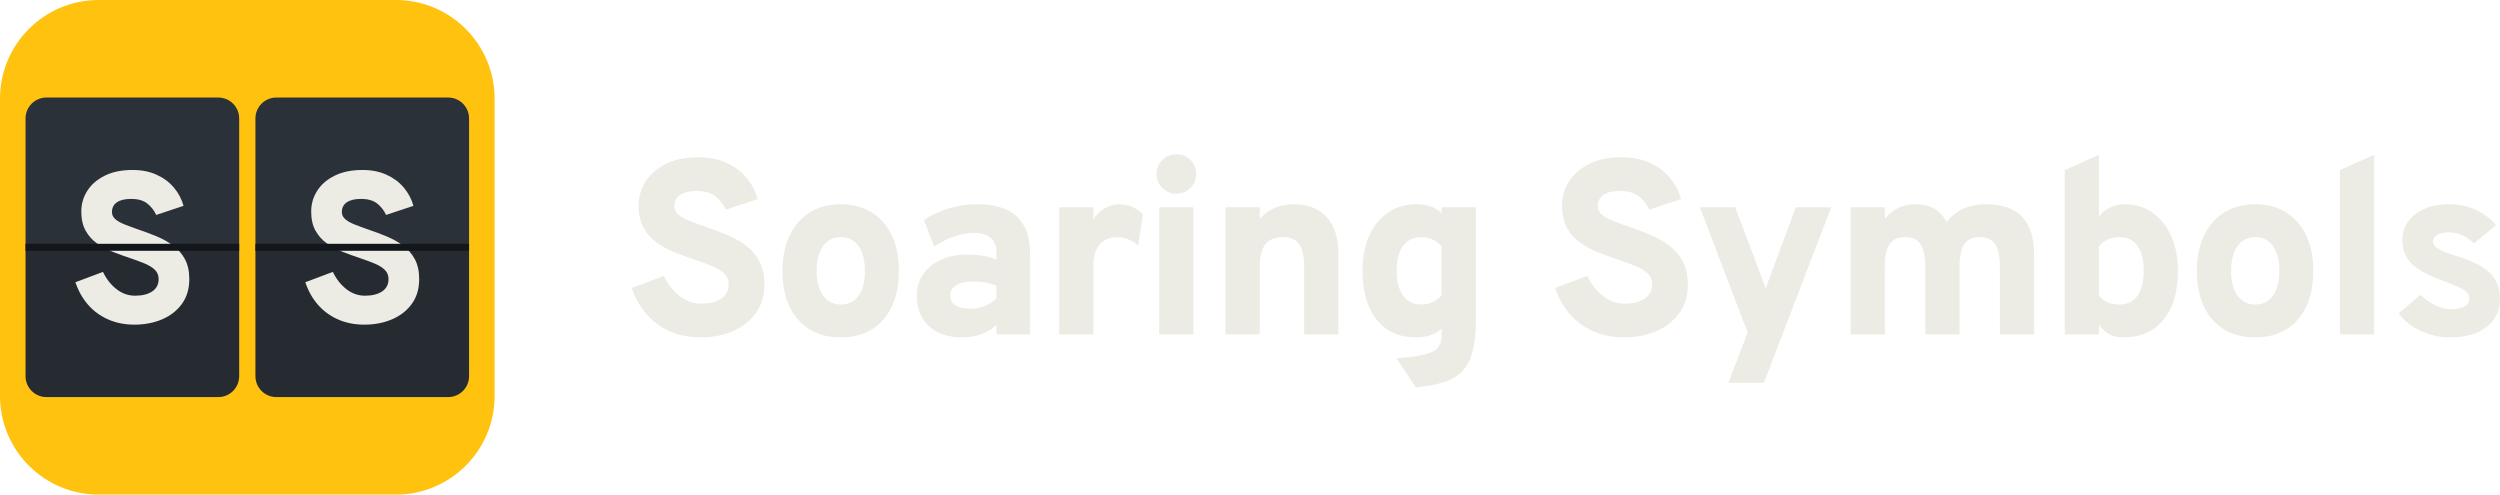
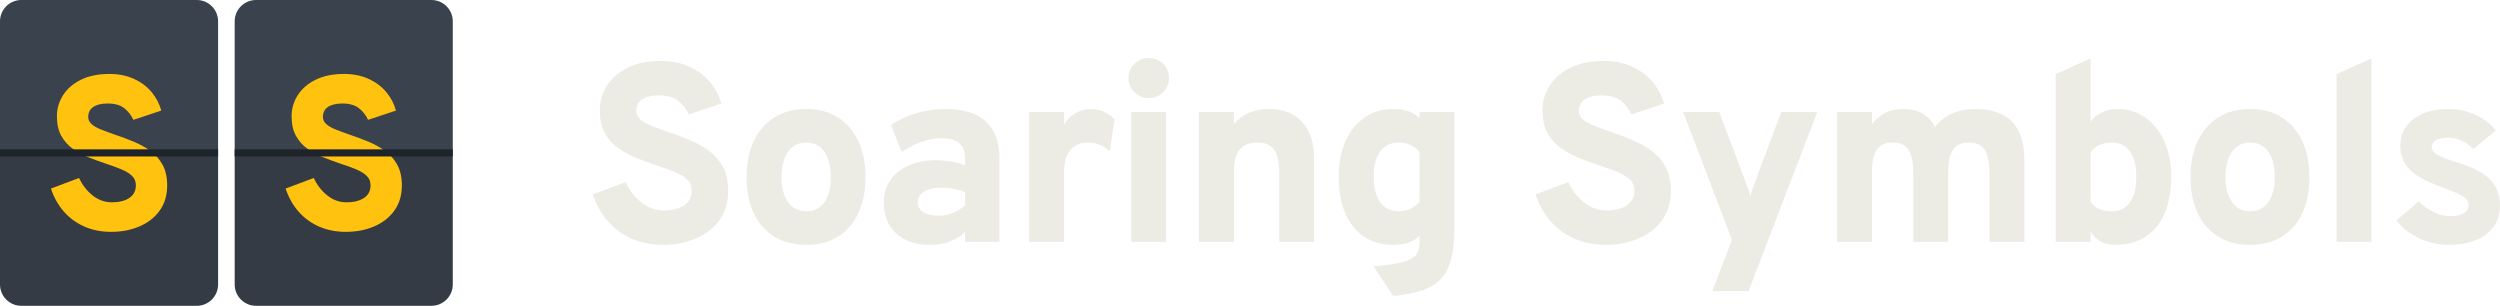
- <svg xmlns="http://www.w3.org/2000/svg" viewBox="43 43 2153.21 426" role="img">
-   <rect x="43" y="43" width="426" height="426" rx="85" fill="#ffc20e" />
+ <svg xmlns="http://www.w3.org/2000/svg" viewBox="65 127 2109.21 258" role="img">
  <clipPath id="f0">
    <rect x="65" y="127" width="184" height="258" rx="18" />
  </clipPath>
  <g clip-path="url(#f0)">
-     <rect x="65" y="127" width="184" height="129" fill="#2b3139" />
-     <rect x="65" y="256" width="184" height="129" fill="#262b32" />
-     <path d="M158.75 322.61L158.75 322.61Q146.42 322.61 136.30 318.19Q126.18 313.78 118.96 305.59Q111.74 297.40 107.96 286.08L107.96 286.08L131.70 277.16Q135.93 286.18 143.20 291.93Q150.47 297.68 159.39 297.68L159.39 297.68Q168.59 297.68 174.11 294.00Q179.63 290.32 179.63 283.32L179.63 283.32Q179.63 278.54 176.41 275.41Q173.19 272.28 167.58 269.94Q161.97 267.59 154.70 265.20L154.70 265.20Q147.52 262.81 140.16 259.91Q132.80 257.01 126.64 252.69Q120.48 248.36 116.75 241.69Q113.02 235.02 113.02 225.18L113.02 225.18Q113.02 215.43 118.22 207.29Q123.42 199.14 133.31 194.27Q143.20 189.39 157.28 189.39L157.28 189.39Q168.87 189.39 177.88 193.49Q186.90 197.58 192.79 204.57Q198.68 211.56 201.07 220.30L201.07 220.30L177.52 228.12Q174.85 222.24 169.83 218.28Q164.82 214.32 155.90 214.32L155.90 214.32Q147.98 214.32 143.71 217.22Q139.43 220.12 139.43 225.64L139.43 225.64Q139.43 229.23 142.33 231.76Q145.22 234.29 150.33 236.31Q155.44 238.34 162.06 240.64L162.06 240.64Q169.97 243.30 177.79 246.52Q185.61 249.74 192.01 254.44Q198.40 259.13 202.22 266.12Q206.04 273.11 206.04 283.42L206.04 283.42Q206.04 295.84 199.78 304.58Q193.52 313.32 182.81 317.96Q172.09 322.61 158.75 322.61Z" fill="#ecebe4" />
-     <rect x="65" y="253" width="184" height="6" fill="#13161a" />
+     <rect x="65" y="127" width="184" height="129" fill="#3a424d" />
+     <rect x="65" y="256" width="184" height="129" fill="#343b45" />
+     <path d="M158.75 322.61L158.75 322.61Q146.42 322.61 136.30 318.19Q126.18 313.78 118.96 305.59Q111.74 297.40 107.96 286.08L107.96 286.08L131.70 277.16Q135.93 286.18 143.20 291.93Q150.47 297.68 159.39 297.68L159.39 297.68Q168.59 297.68 174.11 294.00Q179.63 290.32 179.63 283.32L179.63 283.32Q179.63 278.54 176.41 275.41Q173.19 272.28 167.58 269.94Q161.97 267.59 154.70 265.20L154.70 265.20Q147.52 262.81 140.16 259.91Q132.80 257.01 126.64 252.69Q120.48 248.36 116.75 241.69Q113.02 235.02 113.02 225.18L113.02 225.18Q113.02 215.43 118.22 207.29Q123.42 199.14 133.31 194.27Q143.20 189.39 157.28 189.39L157.28 189.39Q168.87 189.39 177.88 193.49Q186.90 197.58 192.79 204.57Q198.68 211.56 201.07 220.30L201.07 220.30L177.52 228.12Q174.85 222.24 169.83 218.28Q164.82 214.32 155.90 214.32L155.90 214.32Q147.98 214.32 143.71 217.22Q139.43 220.12 139.43 225.64L139.43 225.64Q139.43 229.23 142.33 231.76Q145.22 234.29 150.33 236.31Q155.44 238.34 162.06 240.64L162.06 240.64Q169.97 243.30 177.79 246.52Q185.61 249.74 192.01 254.44Q198.40 259.13 202.22 266.12Q206.04 273.11 206.04 283.42L206.04 283.42Q206.04 295.84 199.78 304.58Q193.52 313.32 182.81 317.96Q172.09 322.61 158.75 322.61Z" fill="#ffc20e" />
+     <rect x="65" y="253" width="184" height="6" fill="#1f242b" />
  </g>
  <clipPath id="f1">
    <rect x="263" y="127" width="184" height="258" rx="18" />
  </clipPath>
  <g clip-path="url(#f1)">
-     <rect x="263" y="127" width="184" height="129" fill="#2b3139" />
-     <rect x="263" y="256" width="184" height="129" fill="#262b32" />
-     <path d="M356.75 322.61L356.75 322.61Q344.42 322.61 334.30 318.19Q324.18 313.78 316.96 305.59Q309.74 297.40 305.96 286.08L305.96 286.08L329.70 277.16Q333.93 286.18 341.20 291.93Q348.47 297.68 357.39 297.68L357.39 297.68Q366.59 297.68 372.11 294.00Q377.63 290.32 377.63 283.32L377.63 283.32Q377.63 278.54 374.41 275.41Q371.19 272.28 365.58 269.94Q359.97 267.59 352.70 265.20L352.70 265.20Q345.52 262.81 338.16 259.91Q330.80 257.01 324.64 252.69Q318.48 248.36 314.75 241.69Q311.02 235.02 311.02 225.18L311.02 225.18Q311.02 215.43 316.22 207.29Q321.42 199.14 331.31 194.27Q341.20 189.39 355.28 189.39L355.28 189.39Q366.87 189.39 375.88 193.49Q384.90 197.58 390.79 204.57Q396.68 211.56 399.07 220.30L399.07 220.30L375.52 228.12Q372.85 222.24 367.83 218.28Q362.82 214.32 353.90 214.32L353.90 214.32Q345.98 214.32 341.71 217.22Q337.43 220.12 337.43 225.64L337.43 225.64Q337.43 229.23 340.33 231.76Q343.22 234.29 348.33 236.31Q353.44 238.34 360.06 240.64L360.06 240.64Q367.97 243.30 375.79 246.52Q383.61 249.74 390.01 254.44Q396.40 259.13 400.22 266.12Q404.04 273.11 404.04 283.42L404.04 283.42Q404.04 295.84 397.78 304.58Q391.52 313.32 380.81 317.96Q370.09 322.61 356.75 322.61Z" fill="#ecebe4" />
-     <rect x="263" y="253" width="184" height="6" fill="#13161a" />
+     <rect x="263" y="127" width="184" height="129" fill="#3a424d" />
+     <rect x="263" y="256" width="184" height="129" fill="#343b45" />
+     <path d="M356.75 322.61L356.75 322.61Q344.42 322.61 334.30 318.19Q324.18 313.78 316.96 305.59Q309.74 297.40 305.96 286.08L305.96 286.08L329.70 277.16Q333.93 286.18 341.20 291.93Q348.47 297.68 357.39 297.68L357.39 297.68Q366.59 297.68 372.11 294.00Q377.63 290.32 377.63 283.32L377.63 283.32Q377.63 278.54 374.41 275.41Q371.19 272.28 365.58 269.94Q359.97 267.59 352.70 265.20L352.70 265.20Q345.52 262.81 338.16 259.91Q330.80 257.01 324.64 252.69Q318.48 248.36 314.75 241.69Q311.02 235.02 311.02 225.18L311.02 225.18Q311.02 215.43 316.22 207.29Q321.42 199.14 331.31 194.27Q341.20 189.39 355.28 189.39L355.28 189.39Q366.87 189.39 375.88 193.49Q384.90 197.58 390.79 204.57Q396.68 211.56 399.07 220.30L399.07 220.30L375.52 228.12Q372.85 222.24 367.83 218.28Q362.82 214.32 353.90 214.32L353.90 214.32Q345.98 214.32 341.71 217.22Q337.43 220.12 337.43 225.64L337.43 225.64Q337.43 229.23 340.33 231.76Q343.22 234.29 348.33 236.31Q353.44 238.34 360.06 240.64L360.06 240.64Q367.97 243.30 375.79 246.52Q383.61 249.74 390.01 254.44Q396.40 259.13 400.22 266.12Q404.04 273.11 404.04 283.42L404.04 283.42Q404.04 295.84 397.78 304.58Q391.52 313.32 380.81 317.96Q370.09 322.61 356.75 322.61Z" fill="#ffc20e" />
+     <rect x="263" y="253" width="184" height="6" fill="#1f242b" />
  </g>
-   <path d="M646.29 333.57Q631.93 333.57 620.14 328.43Q608.36 323.29 599.95 313.75Q591.54 304.21 587.14 291.04L614.79 280.64Q619.71 291.14 628.18 297.84Q636.64 304.54 647.04 304.54Q657.75 304.54 664.18 300.25Q670.61 295.96 670.61 287.82Q670.61 282.25 666.86 278.61Q663.11 274.96 656.57 272.23Q650.04 269.50 641.57 266.71Q633.21 263.93 624.64 260.55Q616.07 257.18 608.89 252.14Q601.71 247.11 597.38 239.34Q593.04 231.57 593.04 220.11Q593.04 208.75 599.09 199.27Q605.14 189.79 616.66 184.11Q628.18 178.43 644.57 178.43Q658.07 178.43 668.57 183.20Q679.07 187.96 685.93 196.11Q692.79 204.25 695.57 214.43L668.14 223.54Q665.04 216.68 659.20 212.07Q653.36 207.46 642.96 207.46Q633.75 207.46 628.77 210.84Q623.79 214.21 623.79 220.64Q623.79 224.82 627.16 227.77Q630.54 230.71 636.48 233.07Q642.43 235.43 650.14 238.11Q659.36 241.21 668.46 244.96Q677.57 248.71 685.02 254.18Q692.46 259.64 696.91 267.79Q701.36 275.93 701.36 287.93Q701.36 302.39 694.07 312.57Q686.79 322.75 674.30 328.16Q661.82 333.57 646.29 333.57ZM767.25 333.57Q743.89 333.57 730.39 318.30Q716.89 303.04 716.89 276.36Q716.89 258.79 723.05 245.88Q729.21 232.96 740.52 225.95Q751.82 218.93 767.25 218.93Q782.57 218.93 793.77 225.95Q804.96 232.96 811.07 245.82Q817.18 258.68 817.18 276.36Q817.18 294.04 811.18 306.89Q805.18 319.75 793.93 326.66Q782.68 333.57 767.25 333.57ZM767.25 305.29Q777.11 305.29 782.52 297.68Q787.93 290.07 787.93 276.36Q787.93 262.54 782.41 254.88Q776.89 247.21 767.25 247.21Q757.50 247.21 751.93 254.98Q746.36 262.75 746.36 276.36Q746.36 289.86 751.93 297.57Q757.50 305.29 767.25 305.29ZM871.61 333.57Q853.61 333.57 843.11 323.93Q832.61 314.29 832.61 297.89Q832.61 287.18 838.13 279.14Q843.64 271.11 853.50 266.66Q863.36 262.21 876.43 262.21Q883.39 262.21 889.98 263.39Q896.57 264.57 901.18 266.71L901.18 260.18Q901.18 252.04 896.20 247.80Q891.21 243.57 881.79 243.57Q873.75 243.57 865.23 246.46Q856.71 249.36 847.71 255.25L838.71 232.43Q848.46 225.89 860.41 222.41Q872.36 218.93 884.68 218.93Q907.50 218.93 918.86 229.54Q930.21 240.14 930.21 261.25L930.21 331.00L901.18 331.00L901.18 322.64Q895.93 328.00 888.38 330.79Q880.82 333.57 871.61 333.57ZM878.89 308.93Q885.21 308.93 890.95 306.68Q896.68 304.43 901.18 300.14L901.18 289.21Q896.89 287.29 891.75 286.32Q886.61 285.36 881.25 285.36Q871.93 285.36 866.63 288.63Q861.32 291.89 861.32 297.79Q861.32 303.04 865.93 305.98Q870.54 308.93 878.89 308.93ZM955.29 331.00L955.29 221.50L984.75 221.50L984.75 232.43Q987.43 226.75 993.80 222.84Q1000.18 218.93 1006.71 218.93Q1018.93 218.93 1027.29 227.71L1023.32 254.61Q1018.61 250.54 1014.32 248.93Q1010.04 247.32 1004.68 247.32Q998.36 247.32 993.91 250.16Q989.46 253.00 987.11 258.46Q984.75 263.93 984.75 271.64L984.75 331.00ZM1041.43 331.00L1041.43 221.50L1070.89 221.50L1070.89 331.00ZM1056.11 209.82Q1049.14 209.82 1044.11 204.79Q1039.07 199.75 1039.07 192.79Q1039.07 185.82 1044.05 180.89Q1049.04 175.96 1056.11 175.96Q1063.50 175.96 1068.37 180.79Q1073.25 185.61 1073.25 192.79Q1073.25 199.86 1068.27 204.84Q1063.29 209.82 1056.11 209.82ZM1098.54 331.00L1098.54 221.50L1128.00 221.50L1128.00 231.79Q1133.25 225.36 1140.70 222.14Q1148.14 218.93 1157.68 218.93Q1175.57 218.93 1185.64 230.02Q1195.71 241.11 1195.71 260.93L1195.71 331.00L1166.25 331.00L1166.25 273.04Q1166.25 259.32 1161.96 253.27Q1157.68 247.21 1147.93 247.21Q1137.64 247.21 1132.82 253.38Q1128.00 259.54 1128.00 272.61L1128.00 331.00ZM1262.46 376.64L1245.75 351.57Q1261.71 350.39 1270.13 348.25Q1278.54 346.11 1281.59 342.20Q1284.64 338.29 1284.64 331.64L1284.64 325.96Q1276.82 333.57 1262.68 333.57Q1248.11 333.57 1237.82 326.71Q1227.54 319.86 1222.02 307.00Q1216.50 294.14 1216.50 276.14Q1216.50 258.89 1222.29 246.04Q1228.07 233.18 1238.46 226.05Q1248.86 218.93 1262.79 218.93Q1269.75 218.93 1275.38 220.91Q1281.00 222.89 1284.64 226.75L1284.64 221.50L1314.11 221.50L1314.11 318.89Q1314.11 334.32 1311.54 344.88Q1308.96 355.43 1303.07 361.96Q1297.18 368.50 1287.21 371.88Q1277.25 375.25 1262.46 376.64ZM1267.18 305.29Q1272.43 305.29 1276.82 303.20Q1281.21 301.11 1284.64 297.36L1284.64 255.25Q1281.86 251.71 1277.25 249.46Q1272.64 247.21 1267.71 247.21Q1257.11 247.21 1251.54 254.61Q1245.96 262.00 1245.96 276.14Q1245.96 285.57 1248.43 292.00Q1250.89 298.43 1255.61 301.86Q1260.32 305.29 1267.18 305.29ZM1441.61 333.57Q1427.25 333.57 1415.46 328.43Q1403.68 323.29 1395.27 313.75Q1386.86 304.21 1382.46 291.04L1410.11 280.64Q1415.04 291.14 1423.50 297.84Q1431.96 304.54 1442.36 304.54Q1453.07 304.54 1459.50 300.25Q1465.93 295.96 1465.93 287.82Q1465.93 282.25 1462.18 278.61Q1458.43 274.96 1451.89 272.23Q1445.36 269.50 1436.89 266.71Q1428.54 263.93 1419.96 260.55Q1411.39 257.18 1404.21 252.14Q1397.04 247.11 1392.70 239.34Q1388.36 231.57 1388.36 220.11Q1388.36 208.75 1394.41 199.27Q1400.46 189.79 1411.98 184.11Q1423.50 178.43 1439.89 178.43Q1453.39 178.43 1463.89 183.20Q1474.39 187.96 1481.25 196.11Q1488.11 204.25 1490.89 214.43L1463.46 223.54Q1460.36 216.68 1454.52 212.07Q1448.68 207.46 1438.29 207.46Q1429.07 207.46 1424.09 210.84Q1419.11 214.21 1419.11 220.64Q1419.11 224.82 1422.48 227.77Q1425.86 230.71 1431.80 233.07Q1437.75 235.43 1445.46 238.11Q1454.68 241.21 1463.79 244.96Q1472.89 248.71 1480.34 254.18Q1487.79 259.64 1492.23 267.79Q1496.68 275.93 1496.68 287.93Q1496.68 302.39 1489.39 312.57Q1482.11 322.75 1469.62 328.16Q1457.14 333.57 1441.61 333.57ZM1531.71 372.57L1548.21 329.39L1507.07 221.50L1537.50 221.50L1560.32 282.04Q1561.18 284.18 1562.14 286.96Q1563.11 289.75 1563.75 292.32Q1564.39 289.75 1565.36 286.96Q1566.32 284.18 1567.18 282.04L1589.79 221.50L1620.21 221.50L1562.25 372.57ZM1636.93 331.00L1636.93 221.50L1666.39 221.50L1666.39 231.57Q1671.86 224.93 1678.18 221.93Q1684.50 218.93 1692.54 218.93Q1702.29 218.93 1709.04 222.79Q1715.79 226.64 1719.54 234.36Q1725.00 226.86 1733.73 222.89Q1742.46 218.93 1753.39 218.93Q1774.39 218.93 1784.68 229.75Q1794.96 240.57 1794.96 262.86L1794.96 331.00L1765.50 331.00L1765.50 273.36Q1765.50 259.64 1761.43 253.43Q1757.36 247.21 1748.36 247.21Q1742.14 247.21 1738.23 249.84Q1734.32 252.46 1732.50 258.04Q1730.68 263.61 1730.68 272.61L1730.68 331.00L1701.21 331.00L1701.21 273.36Q1701.21 259.54 1697.20 253.38Q1693.18 247.21 1684.18 247.21Q1674.75 247.21 1670.57 253.11Q1666.39 259.00 1666.39 272.39L1666.39 331.00ZM1872.00 333.57Q1864.71 333.57 1859.68 330.95Q1854.64 328.32 1850.79 322.43L1850.79 331.00L1821.32 331.00L1821.32 189.57L1850.79 176.29L1850.79 229.75Q1854.64 224.50 1860.43 221.71Q1866.21 218.93 1873.39 218.93Q1886.79 218.93 1897.02 226.21Q1907.25 233.50 1913.04 246.36Q1918.82 259.21 1918.82 276.14Q1918.82 303.25 1906.39 318.41Q1893.96 333.57 1872.00 333.57ZM1868.57 305.29Q1878.54 305.29 1883.95 297.68Q1889.36 290.07 1889.36 276.14Q1889.36 262.21 1883.95 254.71Q1878.54 247.21 1868.57 247.21Q1863.00 247.21 1858.23 249.36Q1853.46 251.50 1850.79 255.25L1850.79 297.36Q1853.79 301.32 1857.96 303.30Q1862.14 305.29 1868.57 305.29ZM1985.46 333.57Q1962.11 333.57 1948.61 318.30Q1935.11 303.04 1935.11 276.36Q1935.11 258.79 1941.27 245.88Q1947.43 232.96 1958.73 225.95Q1970.04 218.93 1985.46 218.93Q2000.79 218.93 2011.98 225.95Q2023.18 232.96 2029.29 245.82Q2035.39 258.68 2035.39 276.36Q2035.39 294.04 2029.39 306.89Q2023.39 319.75 2012.14 326.66Q2000.89 333.57 1985.46 333.57ZM1985.46 305.29Q1995.32 305.29 2000.73 297.68Q2006.14 290.07 2006.14 276.36Q2006.14 262.54 2000.63 254.88Q1995.11 247.21 1985.46 247.21Q1975.71 247.21 1970.14 254.98Q1964.57 262.75 1964.57 276.36Q1964.57 289.86 1970.14 297.57Q1975.71 305.29 1985.46 305.29ZM2058.32 331.00L2058.32 189.57L2087.79 176.29L2087.79 331.00ZM2153.14 333.57Q2139.96 333.57 2127.86 327.95Q2115.75 322.32 2108.89 312.89L2127.75 296.93Q2133.21 302.50 2140.39 305.93Q2147.57 309.36 2154.11 309.36Q2161.61 309.36 2165.68 306.95Q2169.75 304.54 2169.75 300.04Q2169.75 297.25 2167.82 295.05Q2165.89 292.86 2160.75 290.39Q2155.61 287.93 2145.96 284.39Q2127.32 277.64 2119.71 269.77Q2112.11 261.89 2112.11 249.79Q2112.11 235.96 2123.25 227.45Q2134.39 218.93 2152.39 218.93Q2164.50 218.93 2174.89 223.54Q2185.29 228.14 2192.79 236.93L2173.82 252.68Q2164.18 243.14 2151.75 243.14Q2145.86 243.14 2142.21 245.34Q2138.57 247.54 2138.57 250.96Q2138.57 254.39 2142.96 257.23Q2147.36 260.07 2159.57 263.82Q2172.43 267.68 2180.52 272.71Q2188.61 277.75 2192.41 284.45Q2196.21 291.14 2196.21 299.93Q2196.21 315.68 2184.70 324.63Q2173.18 333.57 2153.14 333.57Z" fill="#ecebe4" />
+   <path d="M624.29 333.57Q609.93 333.57 598.14 328.43Q586.36 323.29 577.95 313.75Q569.54 304.21 565.14 291.04L592.79 280.64Q597.71 291.14 606.18 297.84Q614.64 304.54 625.04 304.54Q635.75 304.54 642.18 300.25Q648.61 295.96 648.61 287.82Q648.61 282.25 644.86 278.61Q641.11 274.96 634.57 272.23Q628.04 269.50 619.57 266.71Q611.21 263.93 602.64 260.55Q594.07 257.18 586.89 252.14Q579.71 247.11 575.38 239.34Q571.04 231.57 571.04 220.11Q571.04 208.75 577.09 199.27Q583.14 189.79 594.66 184.11Q606.18 178.43 622.57 178.43Q636.07 178.43 646.57 183.20Q657.07 187.96 663.93 196.11Q670.79 204.25 673.57 214.43L646.14 223.54Q643.04 216.68 637.20 212.07Q631.36 207.46 620.96 207.46Q611.75 207.46 606.77 210.84Q601.79 214.21 601.79 220.64Q601.79 224.82 605.16 227.77Q608.54 230.71 614.48 233.07Q620.43 235.43 628.14 238.11Q637.36 241.21 646.46 244.96Q655.57 248.71 663.02 254.18Q670.46 259.64 674.91 267.79Q679.36 275.93 679.36 287.93Q679.36 302.39 672.07 312.57Q664.79 322.75 652.30 328.16Q639.82 333.57 624.29 333.57ZM745.25 333.57Q721.89 333.57 708.39 318.30Q694.89 303.04 694.89 276.36Q694.89 258.79 701.05 245.88Q707.21 232.96 718.52 225.95Q729.82 218.93 745.25 218.93Q760.57 218.93 771.77 225.95Q782.96 232.96 789.07 245.82Q795.18 258.68 795.18 276.36Q795.18 294.04 789.18 306.89Q783.18 319.75 771.93 326.66Q760.68 333.57 745.25 333.57ZM745.25 305.29Q755.11 305.29 760.52 297.68Q765.93 290.07 765.93 276.36Q765.93 262.54 760.41 254.88Q754.89 247.21 745.25 247.21Q735.50 247.21 729.93 254.98Q724.36 262.75 724.36 276.36Q724.36 289.86 729.93 297.57Q735.50 305.29 745.25 305.29ZM849.61 333.57Q831.61 333.57 821.11 323.93Q810.61 314.29 810.61 297.89Q810.61 287.18 816.13 279.14Q821.64 271.11 831.50 266.66Q841.36 262.21 854.43 262.21Q861.39 262.21 867.98 263.39Q874.57 264.57 879.18 266.71L879.18 260.18Q879.18 252.04 874.20 247.80Q869.21 243.57 859.79 243.57Q851.75 243.57 843.23 246.46Q834.71 249.36 825.71 255.25L816.71 232.43Q826.46 225.89 838.41 222.41Q850.36 218.93 862.68 218.93Q885.50 218.93 896.86 229.54Q908.21 240.14 908.21 261.25L908.21 331.00L879.18 331.00L879.18 322.64Q873.93 328.00 866.38 330.79Q858.82 333.57 849.61 333.57ZM856.89 308.93Q863.21 308.93 868.95 306.68Q874.68 304.43 879.18 300.14L879.18 289.21Q874.89 287.29 869.75 286.32Q864.61 285.36 859.25 285.36Q849.93 285.36 844.63 288.63Q839.32 291.89 839.32 297.79Q839.32 303.04 843.93 305.98Q848.54 308.93 856.89 308.93ZM933.29 331.00L933.29 221.50L962.75 221.50L962.75 232.43Q965.43 226.75 971.80 222.84Q978.18 218.93 984.71 218.93Q996.93 218.93 1005.29 227.71L1001.32 254.61Q996.61 250.54 992.32 248.93Q988.04 247.32 982.68 247.32Q976.36 247.32 971.91 250.16Q967.46 253.00 965.11 258.46Q962.75 263.93 962.75 271.64L962.75 331.00ZM1019.43 331.00L1019.43 221.50L1048.89 221.50L1048.89 331.00ZM1034.11 209.82Q1027.14 209.82 1022.11 204.79Q1017.07 199.75 1017.07 192.79Q1017.07 185.82 1022.05 180.89Q1027.04 175.96 1034.11 175.96Q1041.50 175.96 1046.38 180.79Q1051.25 185.61 1051.25 192.79Q1051.25 199.86 1046.27 204.84Q1041.29 209.82 1034.11 209.82ZM1076.54 331.00L1076.54 221.50L1106.00 221.50L1106.00 231.79Q1111.25 225.36 1118.70 222.14Q1126.14 218.93 1135.68 218.93Q1153.57 218.93 1163.64 230.02Q1173.71 241.11 1173.71 260.93L1173.71 331.00L1144.25 331.00L1144.25 273.04Q1144.25 259.32 1139.96 253.27Q1135.68 247.21 1125.93 247.21Q1115.64 247.21 1110.82 253.38Q1106.00 259.54 1106.00 272.61L1106.00 331.00ZM1240.46 376.64L1223.75 351.57Q1239.71 350.39 1248.13 348.25Q1256.54 346.11 1259.59 342.20Q1262.64 338.29 1262.64 331.64L1262.64 325.96Q1254.82 333.57 1240.68 333.57Q1226.11 333.57 1215.82 326.71Q1205.54 319.86 1200.02 307.00Q1194.50 294.14 1194.50 276.14Q1194.50 258.89 1200.29 246.04Q1206.07 233.18 1216.46 226.05Q1226.86 218.93 1240.79 218.93Q1247.75 218.93 1253.38 220.91Q1259.00 222.89 1262.64 226.75L1262.64 221.50L1292.11 221.50L1292.11 318.89Q1292.11 334.32 1289.54 344.88Q1286.96 355.43 1281.07 361.96Q1275.18 368.50 1265.21 371.88Q1255.25 375.25 1240.46 376.64ZM1245.18 305.29Q1250.43 305.29 1254.82 303.20Q1259.21 301.11 1262.64 297.36L1262.64 255.25Q1259.86 251.71 1255.25 249.46Q1250.64 247.21 1245.71 247.21Q1235.11 247.21 1229.54 254.61Q1223.96 262.00 1223.96 276.14Q1223.96 285.57 1226.43 292.00Q1228.89 298.43 1233.61 301.86Q1238.32 305.29 1245.18 305.29ZM1419.61 333.57Q1405.25 333.57 1393.46 328.43Q1381.68 323.29 1373.27 313.75Q1364.86 304.21 1360.46 291.04L1388.11 280.64Q1393.04 291.14 1401.50 297.84Q1409.96 304.54 1420.36 304.54Q1431.07 304.54 1437.50 300.25Q1443.93 295.96 1443.93 287.82Q1443.93 282.25 1440.18 278.61Q1436.43 274.96 1429.89 272.23Q1423.36 269.50 1414.89 266.71Q1406.54 263.93 1397.96 260.55Q1389.39 257.18 1382.21 252.14Q1375.04 247.11 1370.70 239.34Q1366.36 231.57 1366.36 220.11Q1366.36 208.75 1372.41 199.27Q1378.46 189.79 1389.98 184.11Q1401.50 178.43 1417.89 178.43Q1431.39 178.43 1441.89 183.20Q1452.39 187.96 1459.25 196.11Q1466.11 204.25 1468.89 214.43L1441.46 223.54Q1438.36 216.68 1432.52 212.07Q1426.68 207.46 1416.29 207.46Q1407.07 207.46 1402.09 210.84Q1397.11 214.21 1397.11 220.64Q1397.11 224.82 1400.48 227.77Q1403.86 230.71 1409.80 233.07Q1415.75 235.43 1423.46 238.11Q1432.68 241.21 1441.79 244.96Q1450.89 248.71 1458.34 254.18Q1465.79 259.64 1470.23 267.79Q1474.68 275.93 1474.68 287.93Q1474.68 302.39 1467.39 312.57Q1460.11 322.75 1447.62 328.16Q1435.14 333.57 1419.61 333.57ZM1509.71 372.57L1526.21 329.39L1485.07 221.50L1515.50 221.50L1538.32 282.04Q1539.18 284.18 1540.14 286.96Q1541.11 289.75 1541.75 292.32Q1542.39 289.75 1543.36 286.96Q1544.32 284.18 1545.18 282.04L1567.79 221.50L1598.21 221.50L1540.25 372.57ZM1614.93 331.00L1614.93 221.50L1644.39 221.50L1644.39 231.57Q1649.86 224.93 1656.18 221.93Q1662.50 218.93 1670.54 218.93Q1680.29 218.93 1687.04 222.79Q1693.79 226.64 1697.54 234.36Q1703.00 226.86 1711.73 222.89Q1720.46 218.93 1731.39 218.93Q1752.39 218.93 1762.68 229.75Q1772.96 240.57 1772.96 262.86L1772.96 331.00L1743.50 331.00L1743.50 273.36Q1743.50 259.64 1739.43 253.43Q1735.36 247.21 1726.36 247.21Q1720.14 247.21 1716.23 249.84Q1712.32 252.46 1710.50 258.04Q1708.68 263.61 1708.68 272.61L1708.68 331.00L1679.21 331.00L1679.21 273.36Q1679.21 259.54 1675.20 253.38Q1671.18 247.21 1662.18 247.21Q1652.75 247.21 1648.57 253.11Q1644.39 259.00 1644.39 272.39L1644.39 331.00ZM1850.00 333.57Q1842.71 333.57 1837.68 330.95Q1832.64 328.32 1828.79 322.43L1828.79 331.00L1799.32 331.00L1799.32 189.57L1828.79 176.29L1828.79 229.75Q1832.64 224.50 1838.43 221.71Q1844.21 218.93 1851.39 218.93Q1864.79 218.93 1875.02 226.21Q1885.25 233.50 1891.04 246.36Q1896.82 259.21 1896.82 276.14Q1896.82 303.25 1884.39 318.41Q1871.96 333.57 1850.00 333.57ZM1846.57 305.29Q1856.54 305.29 1861.95 297.68Q1867.36 290.07 1867.36 276.14Q1867.36 262.21 1861.95 254.71Q1856.54 247.21 1846.57 247.21Q1841.00 247.21 1836.23 249.36Q1831.46 251.50 1828.79 255.25L1828.79 297.36Q1831.79 301.32 1835.96 303.30Q1840.14 305.29 1846.57 305.29ZM1963.46 333.57Q1940.11 333.57 1926.61 318.30Q1913.11 303.04 1913.11 276.36Q1913.11 258.79 1919.27 245.88Q1925.43 232.96 1936.73 225.95Q1948.04 218.93 1963.46 218.93Q1978.79 218.93 1989.98 225.95Q2001.18 232.96 2007.29 245.82Q2013.39 258.68 2013.39 276.36Q2013.39 294.04 2007.39 306.89Q2001.39 319.75 1990.14 326.66Q1978.89 333.57 1963.46 333.57ZM1963.46 305.29Q1973.32 305.29 1978.73 297.68Q1984.14 290.07 1984.14 276.36Q1984.14 262.54 1978.63 254.88Q1973.11 247.21 1963.46 247.21Q1953.71 247.21 1948.14 254.98Q1942.57 262.75 1942.57 276.36Q1942.57 289.86 1948.14 297.57Q1953.71 305.29 1963.46 305.29ZM2036.32 331.00L2036.32 189.57L2065.79 176.29L2065.79 331.00ZM2131.14 333.57Q2117.96 333.57 2105.86 327.95Q2093.75 322.32 2086.89 312.89L2105.75 296.93Q2111.21 302.50 2118.39 305.93Q2125.57 309.36 2132.11 309.36Q2139.61 309.36 2143.68 306.95Q2147.75 304.54 2147.75 300.04Q2147.75 297.25 2145.82 295.05Q2143.89 292.86 2138.75 290.39Q2133.61 287.93 2123.96 284.39Q2105.32 277.64 2097.71 269.77Q2090.11 261.89 2090.11 249.79Q2090.11 235.96 2101.25 227.45Q2112.39 218.93 2130.39 218.93Q2142.50 218.93 2152.89 223.54Q2163.29 228.14 2170.79 236.93L2151.82 252.68Q2142.18 243.14 2129.75 243.14Q2123.86 243.14 2120.21 245.34Q2116.57 247.54 2116.57 250.96Q2116.57 254.39 2120.96 257.23Q2125.36 260.07 2137.57 263.82Q2150.43 267.68 2158.52 272.71Q2166.61 277.75 2170.41 284.45Q2174.21 291.14 2174.21 299.93Q2174.21 315.68 2162.70 324.63Q2151.18 333.57 2131.14 333.57Z" fill="#ecebe4" />
</svg>
